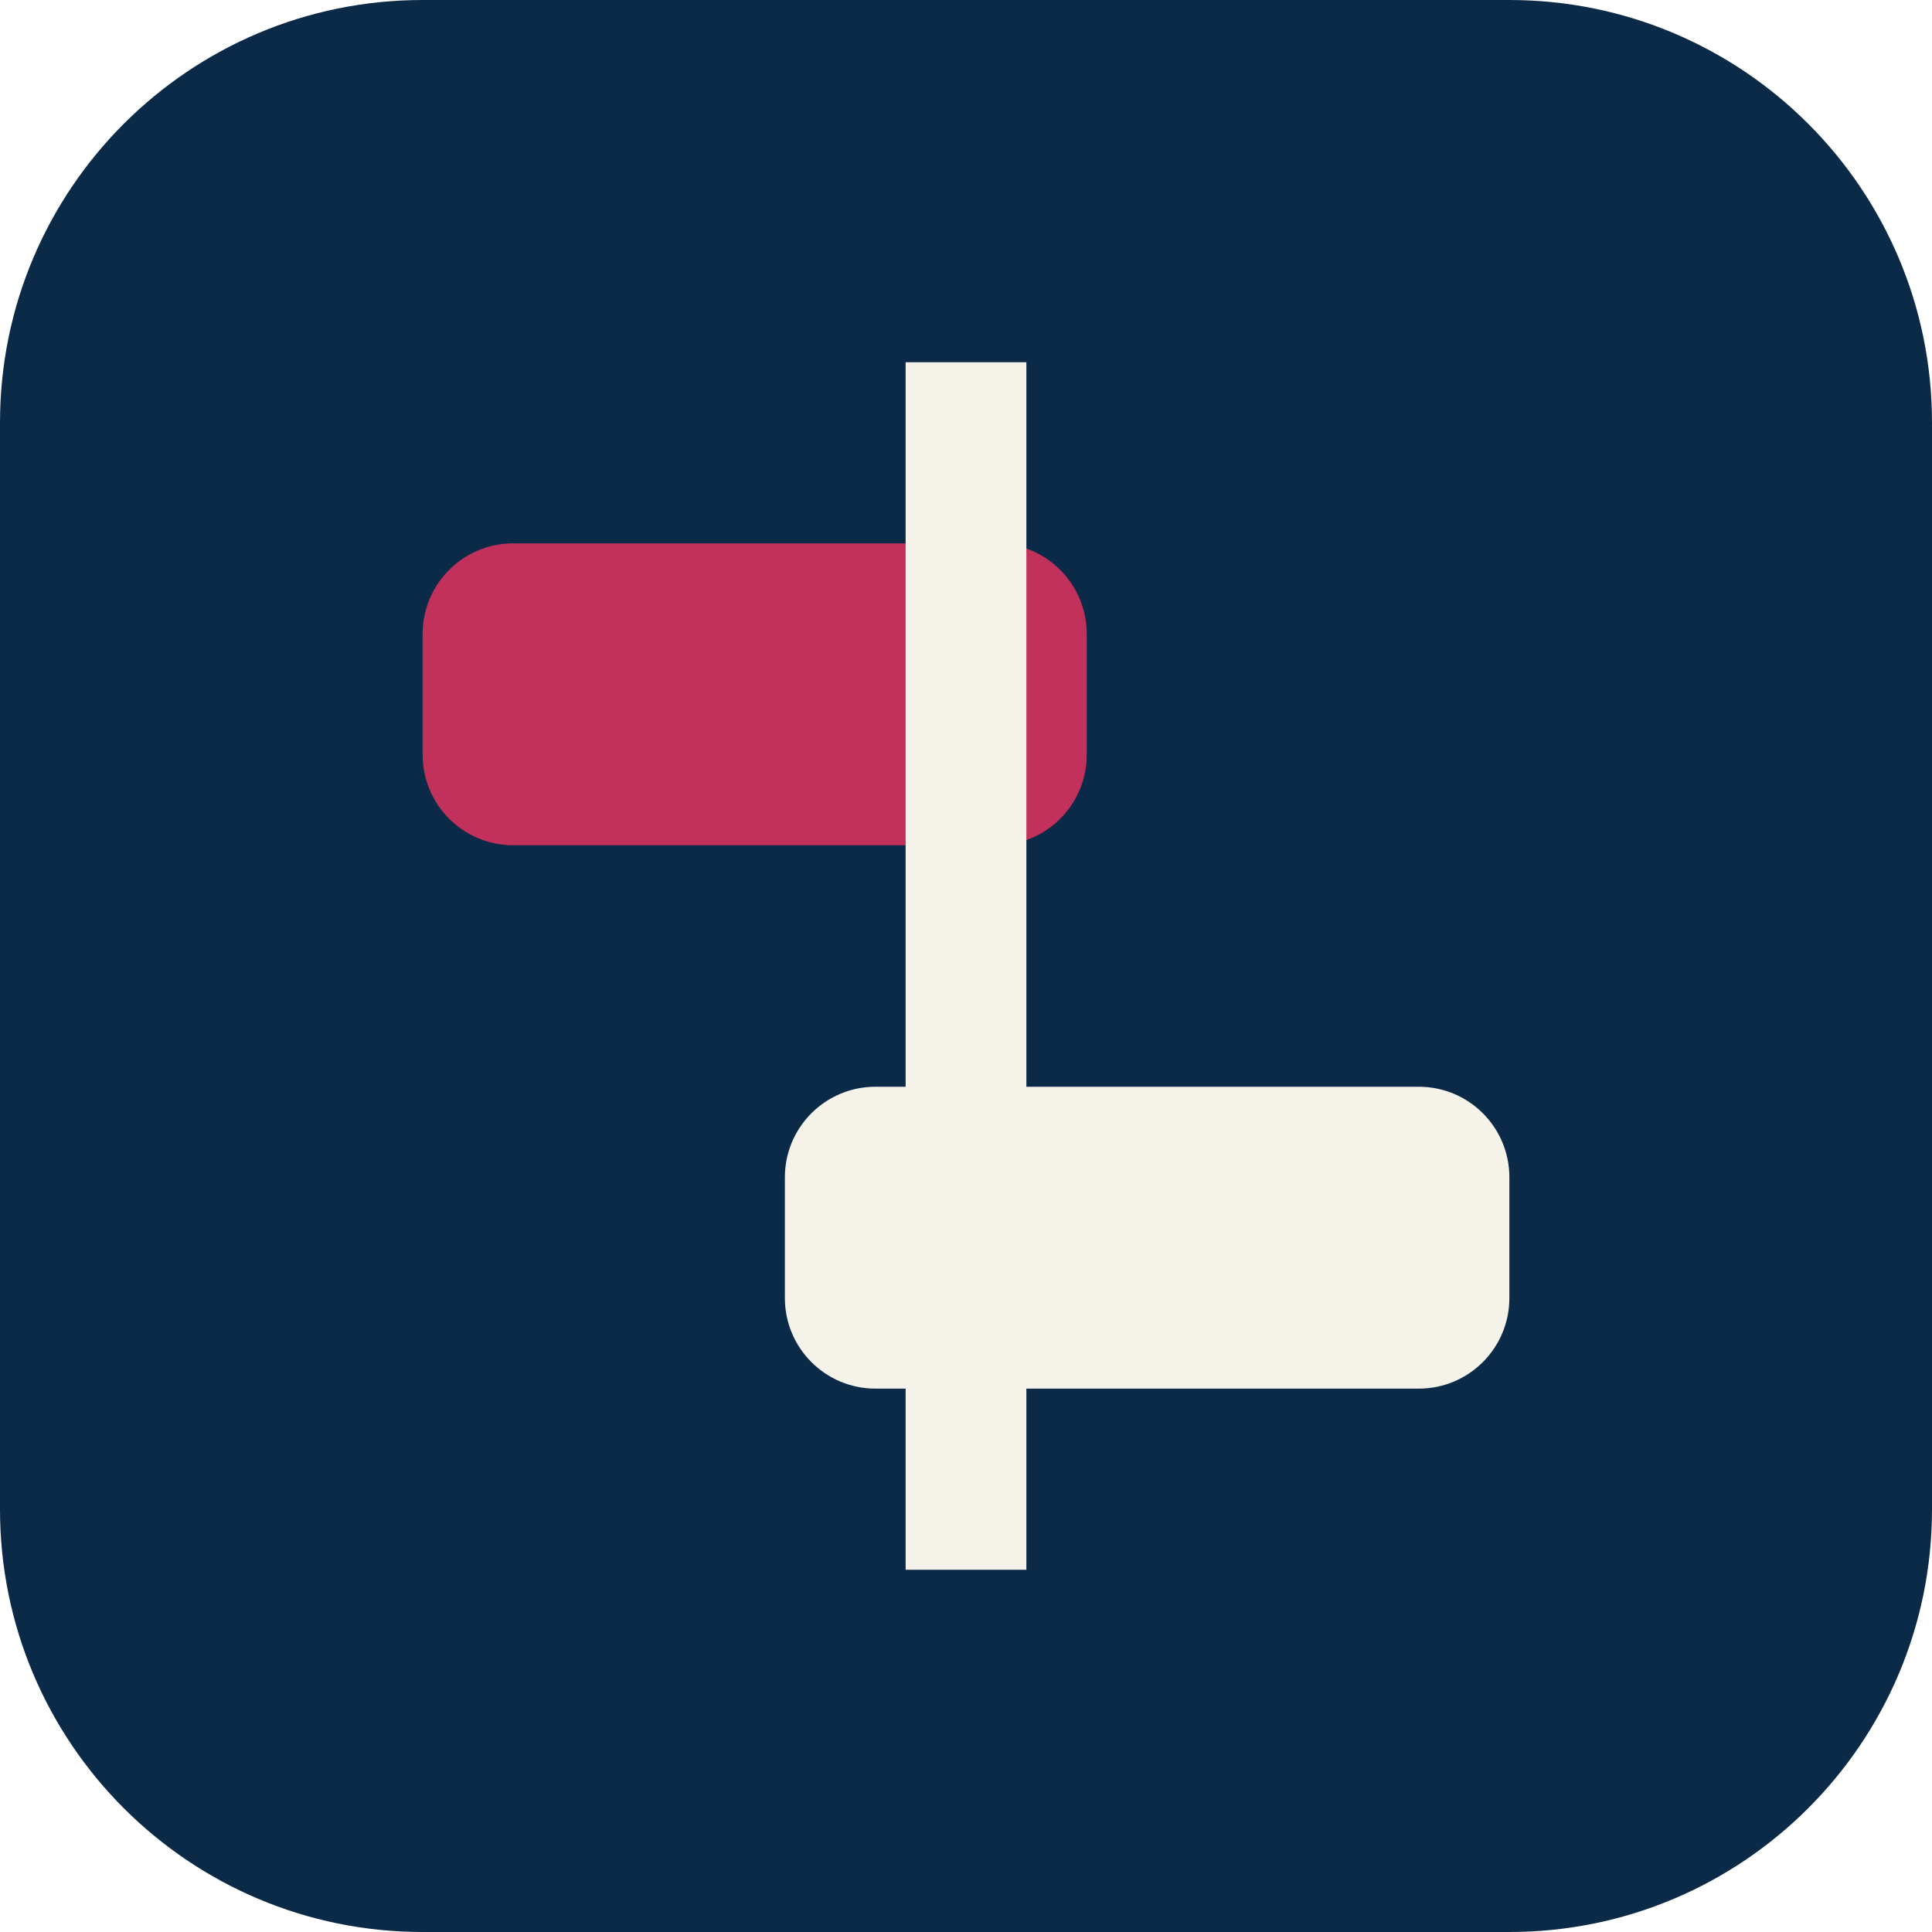
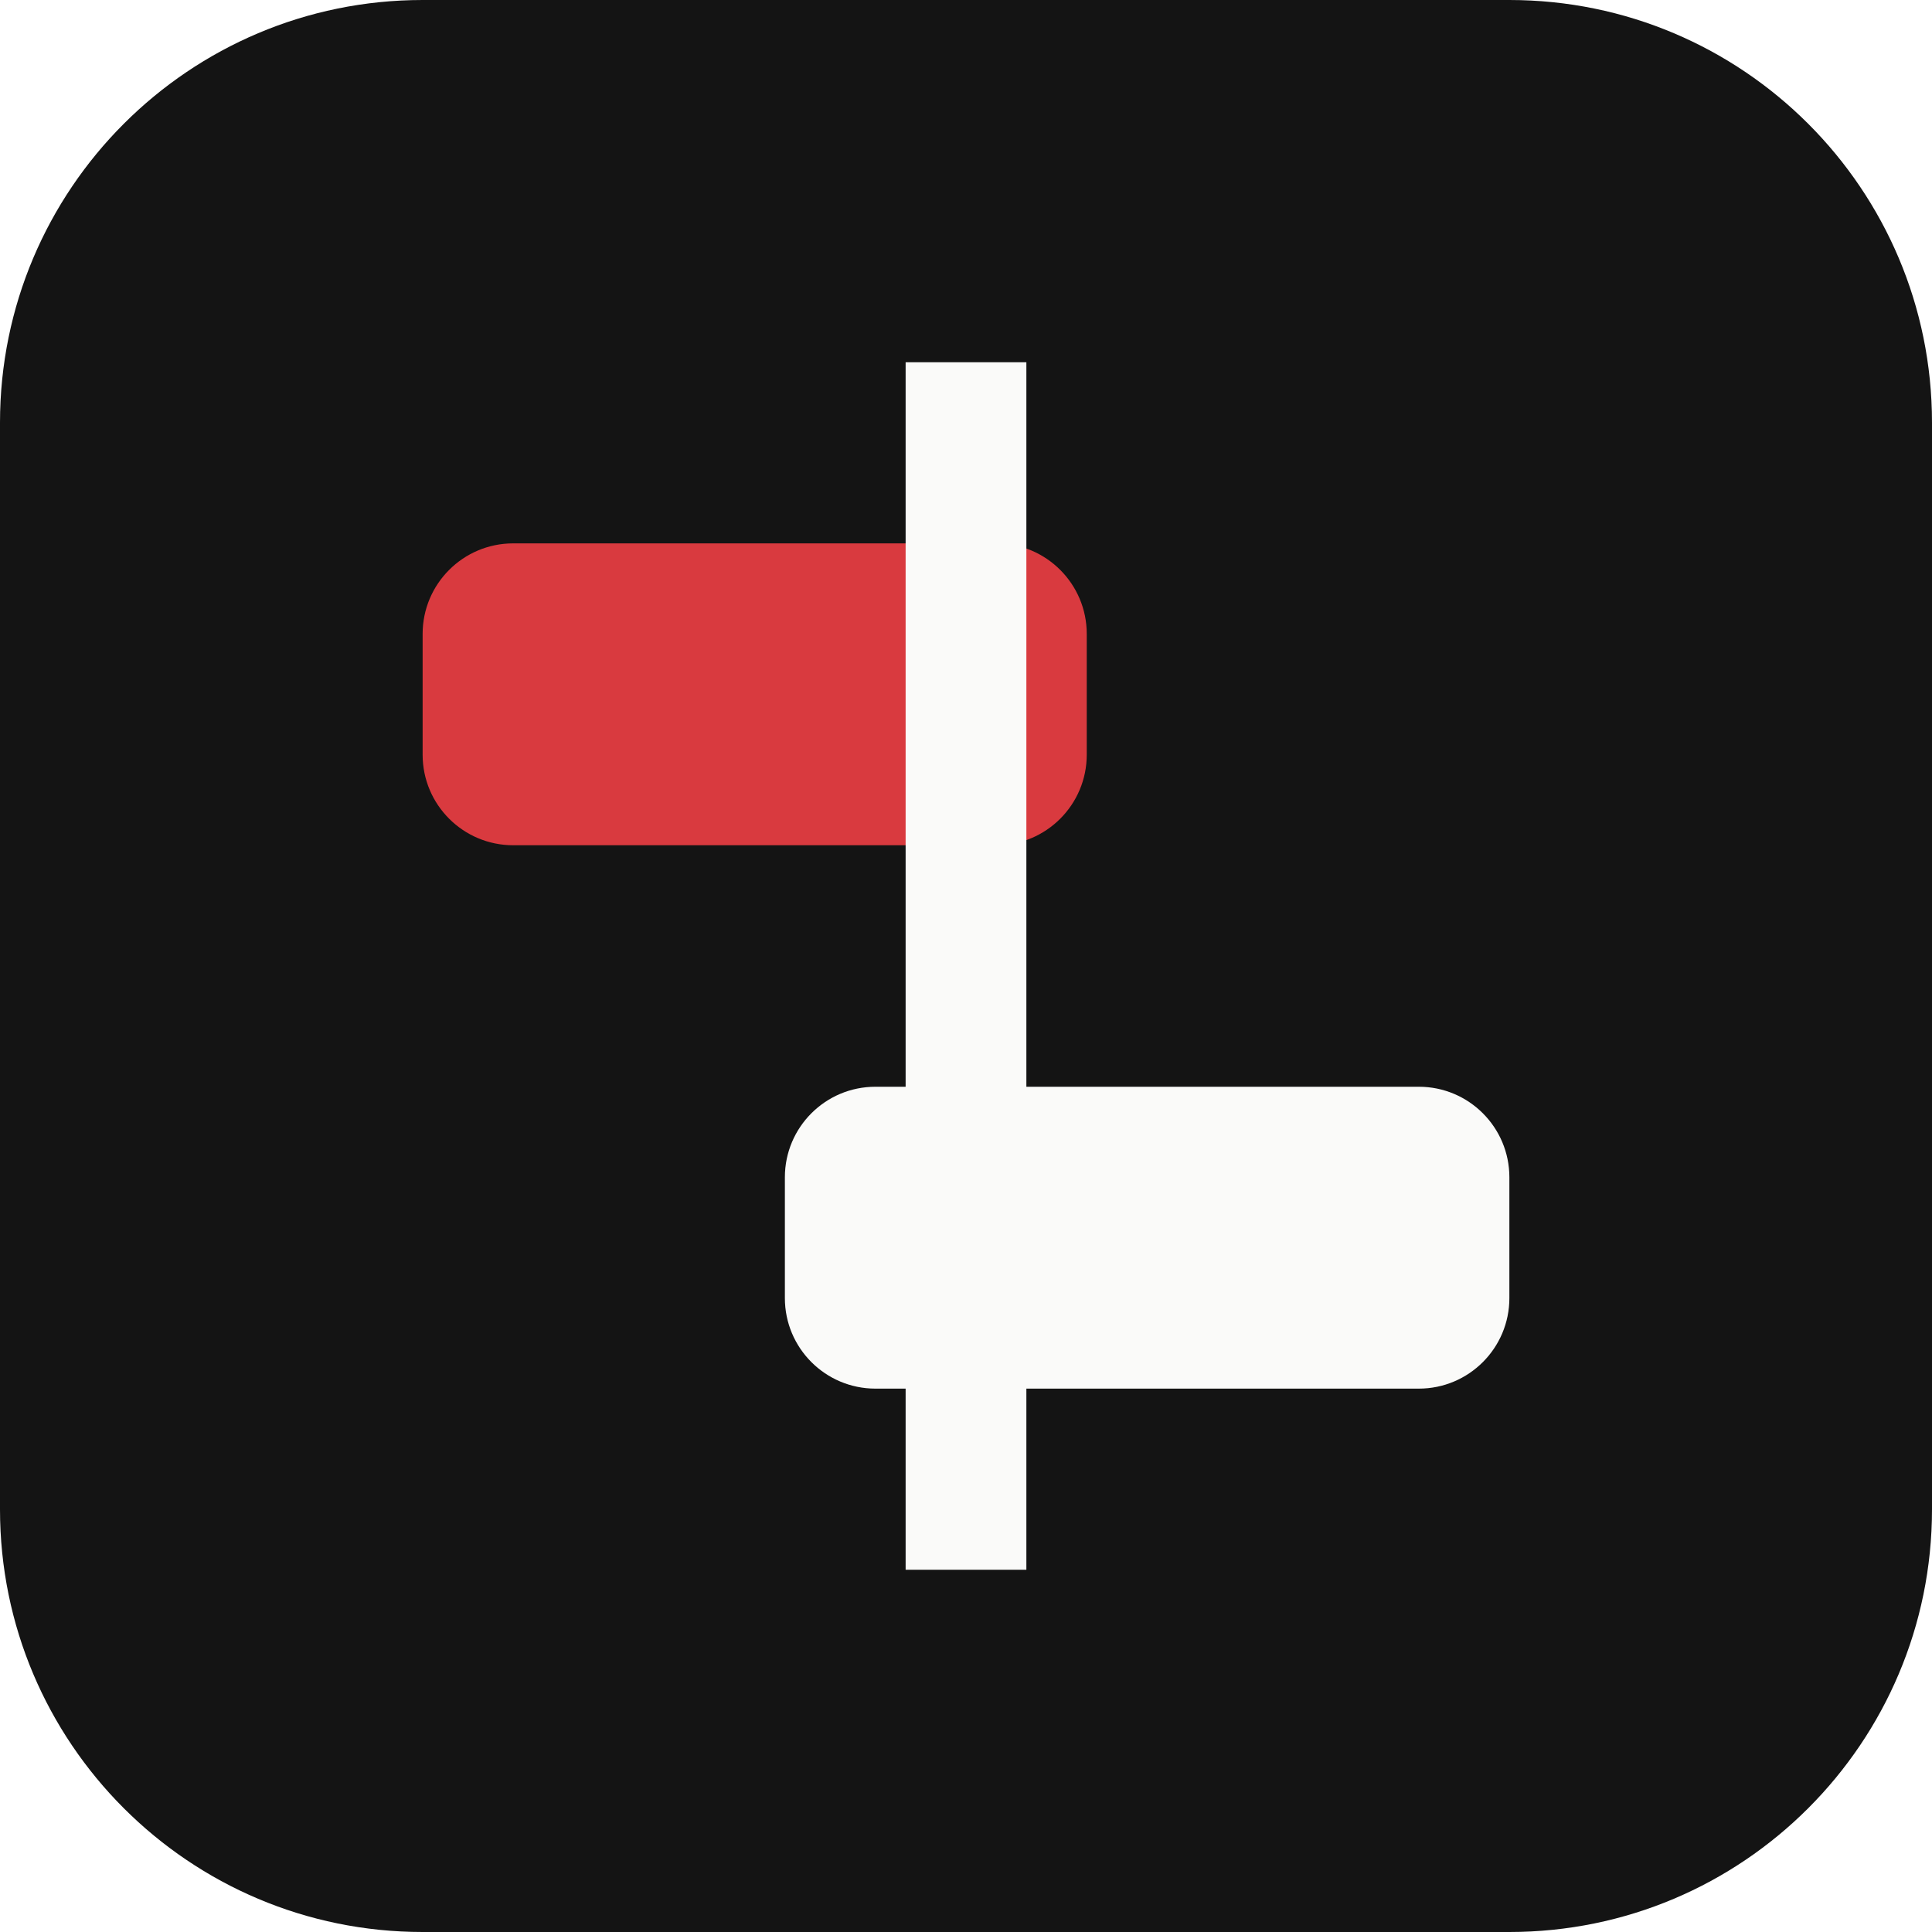
<svg xmlns="http://www.w3.org/2000/svg" viewBox="0 0 32 32">
-   <rect width="32" height="32" rx="7" fill="#0B2A48" />
-   <rect x="7" y="9" width="11" height="5" rx="1.5" fill="#C2305C" />
-   <rect x="13" y="18" width="12" height="5" rx="1.5" fill="#F5F2EA" />
-   <rect x="15" y="6" width="2" height="20" fill="#F5F2EA" />
+   <rect width="32" height="32" rx="7" fill="#141414" />
+   <rect x="7" y="9" width="11" height="5" rx="1.5" fill="#D93A3F" />
+   <rect x="13" y="18" width="12" height="5" rx="1.5" fill="#FAFAF9" />
+   <rect x="15" y="6" width="2" height="20" fill="#FAFAF9" />
</svg>
